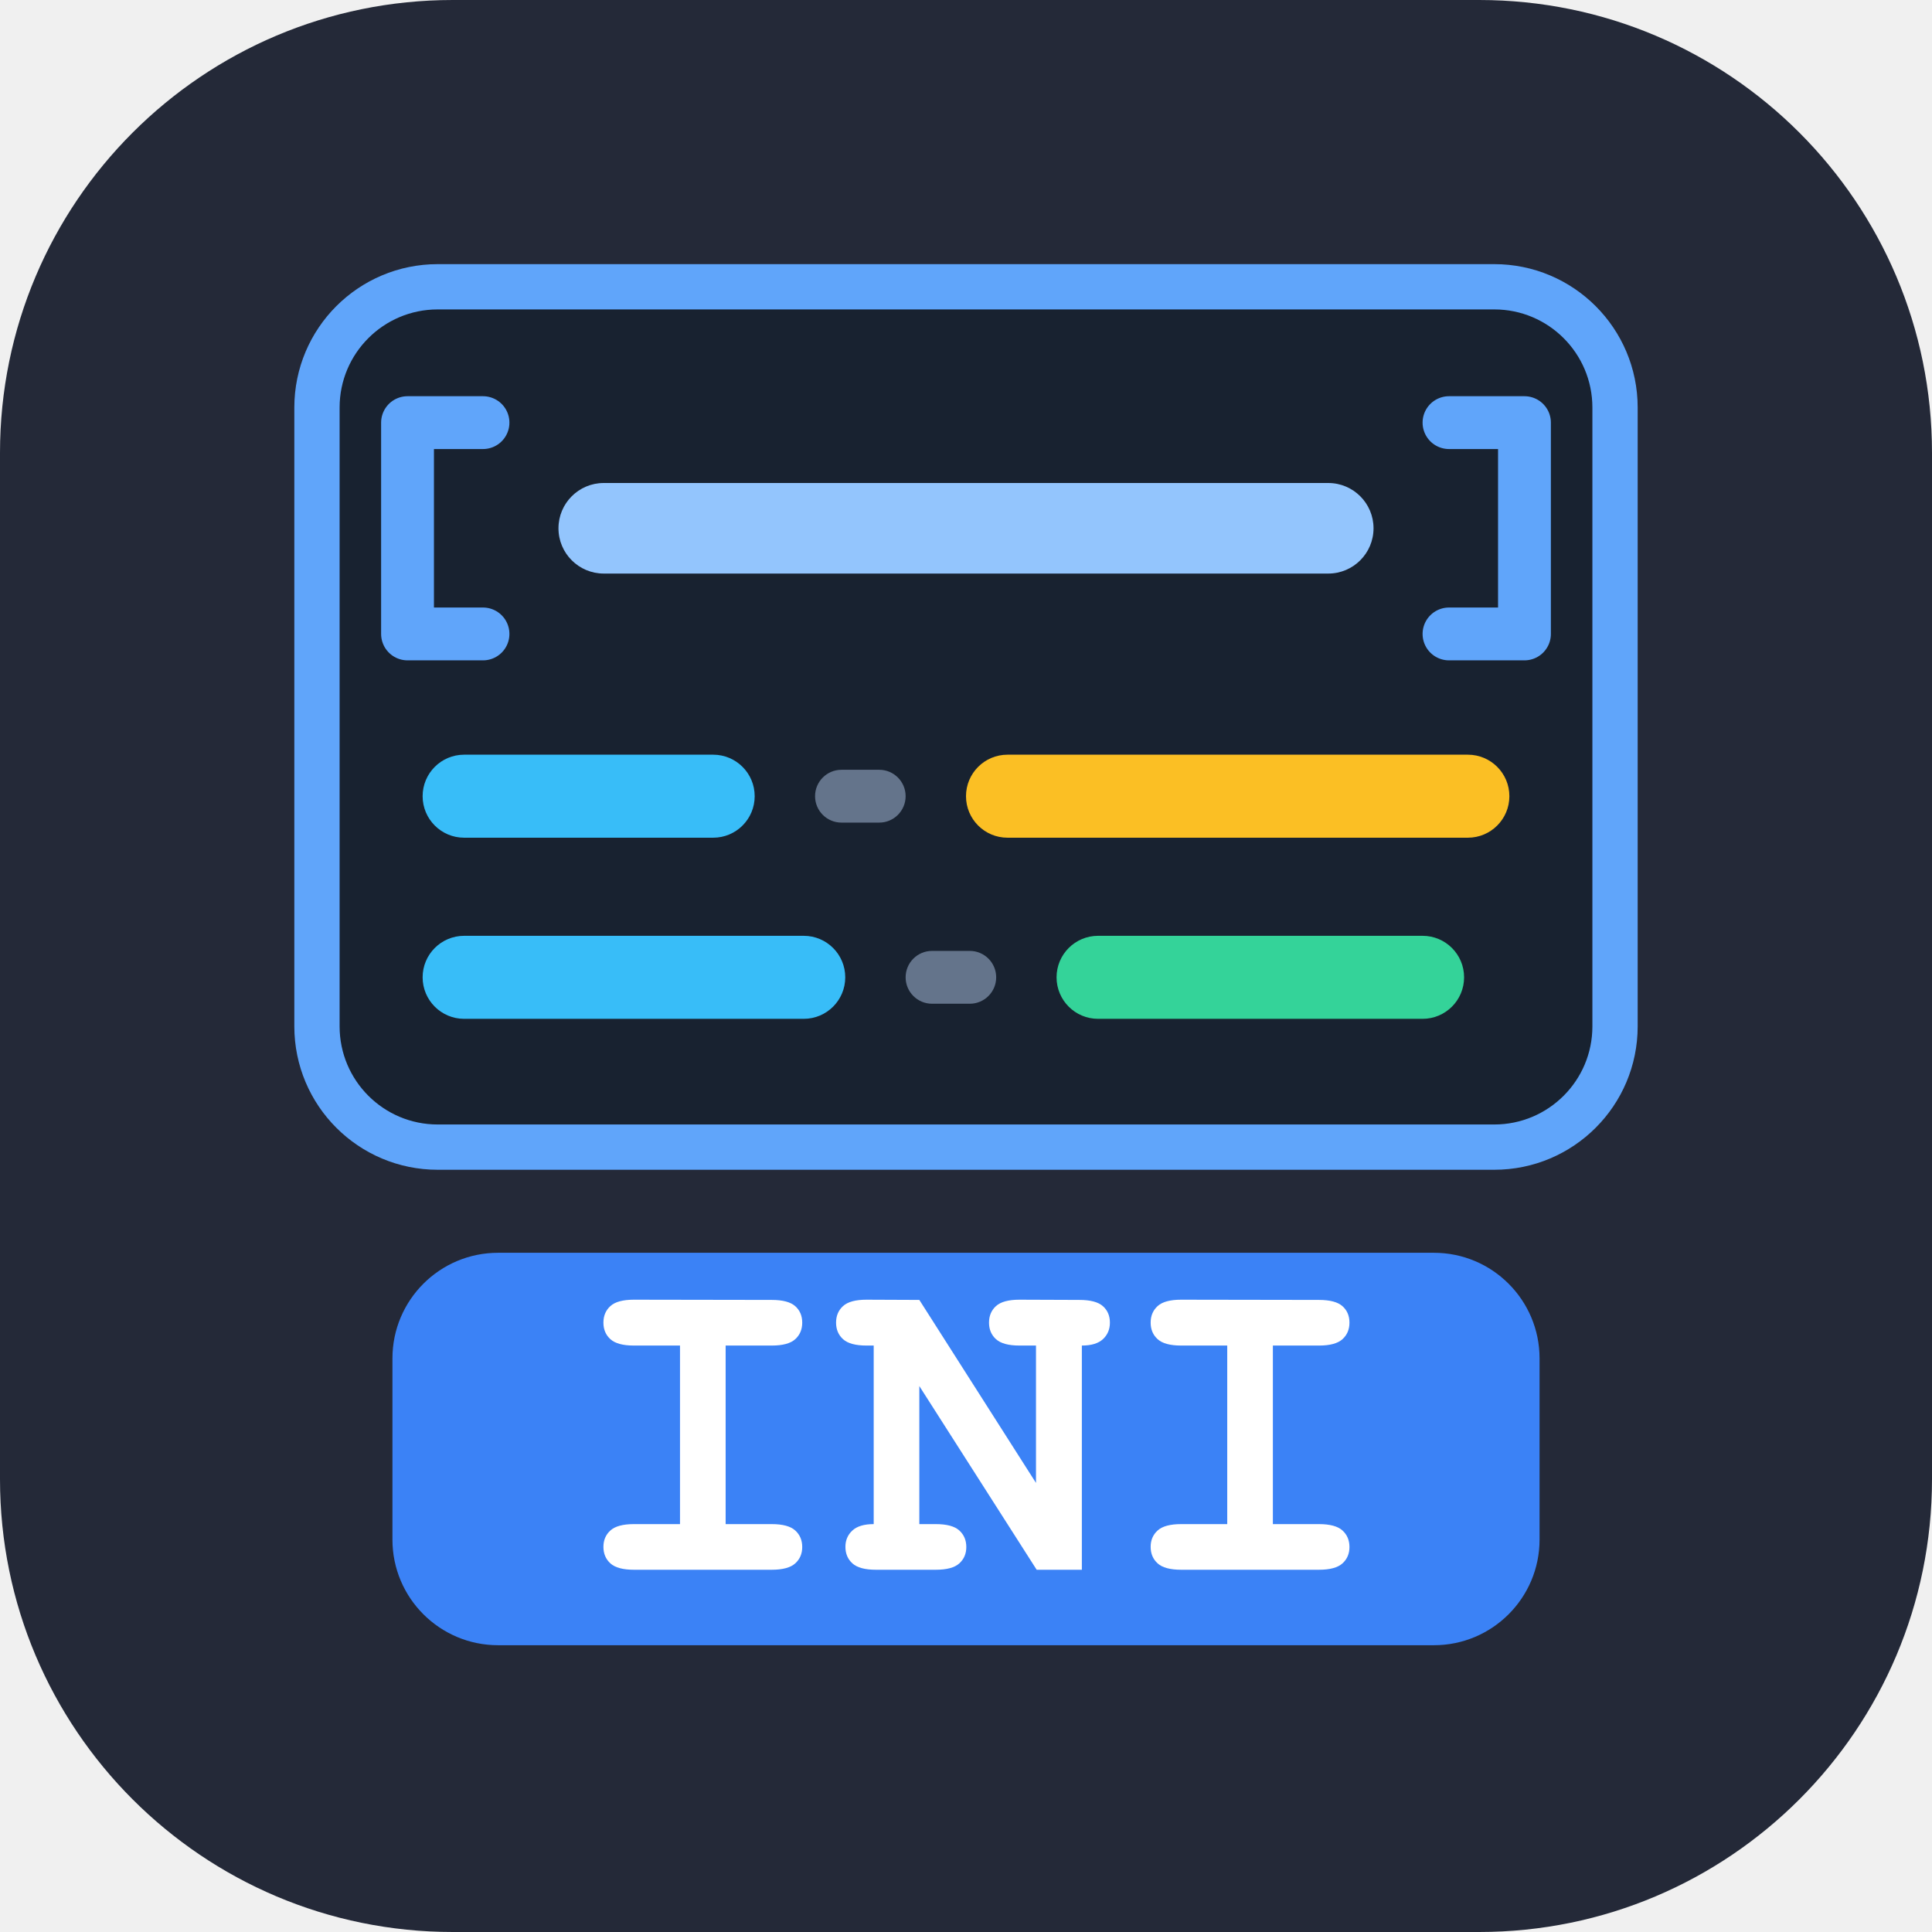
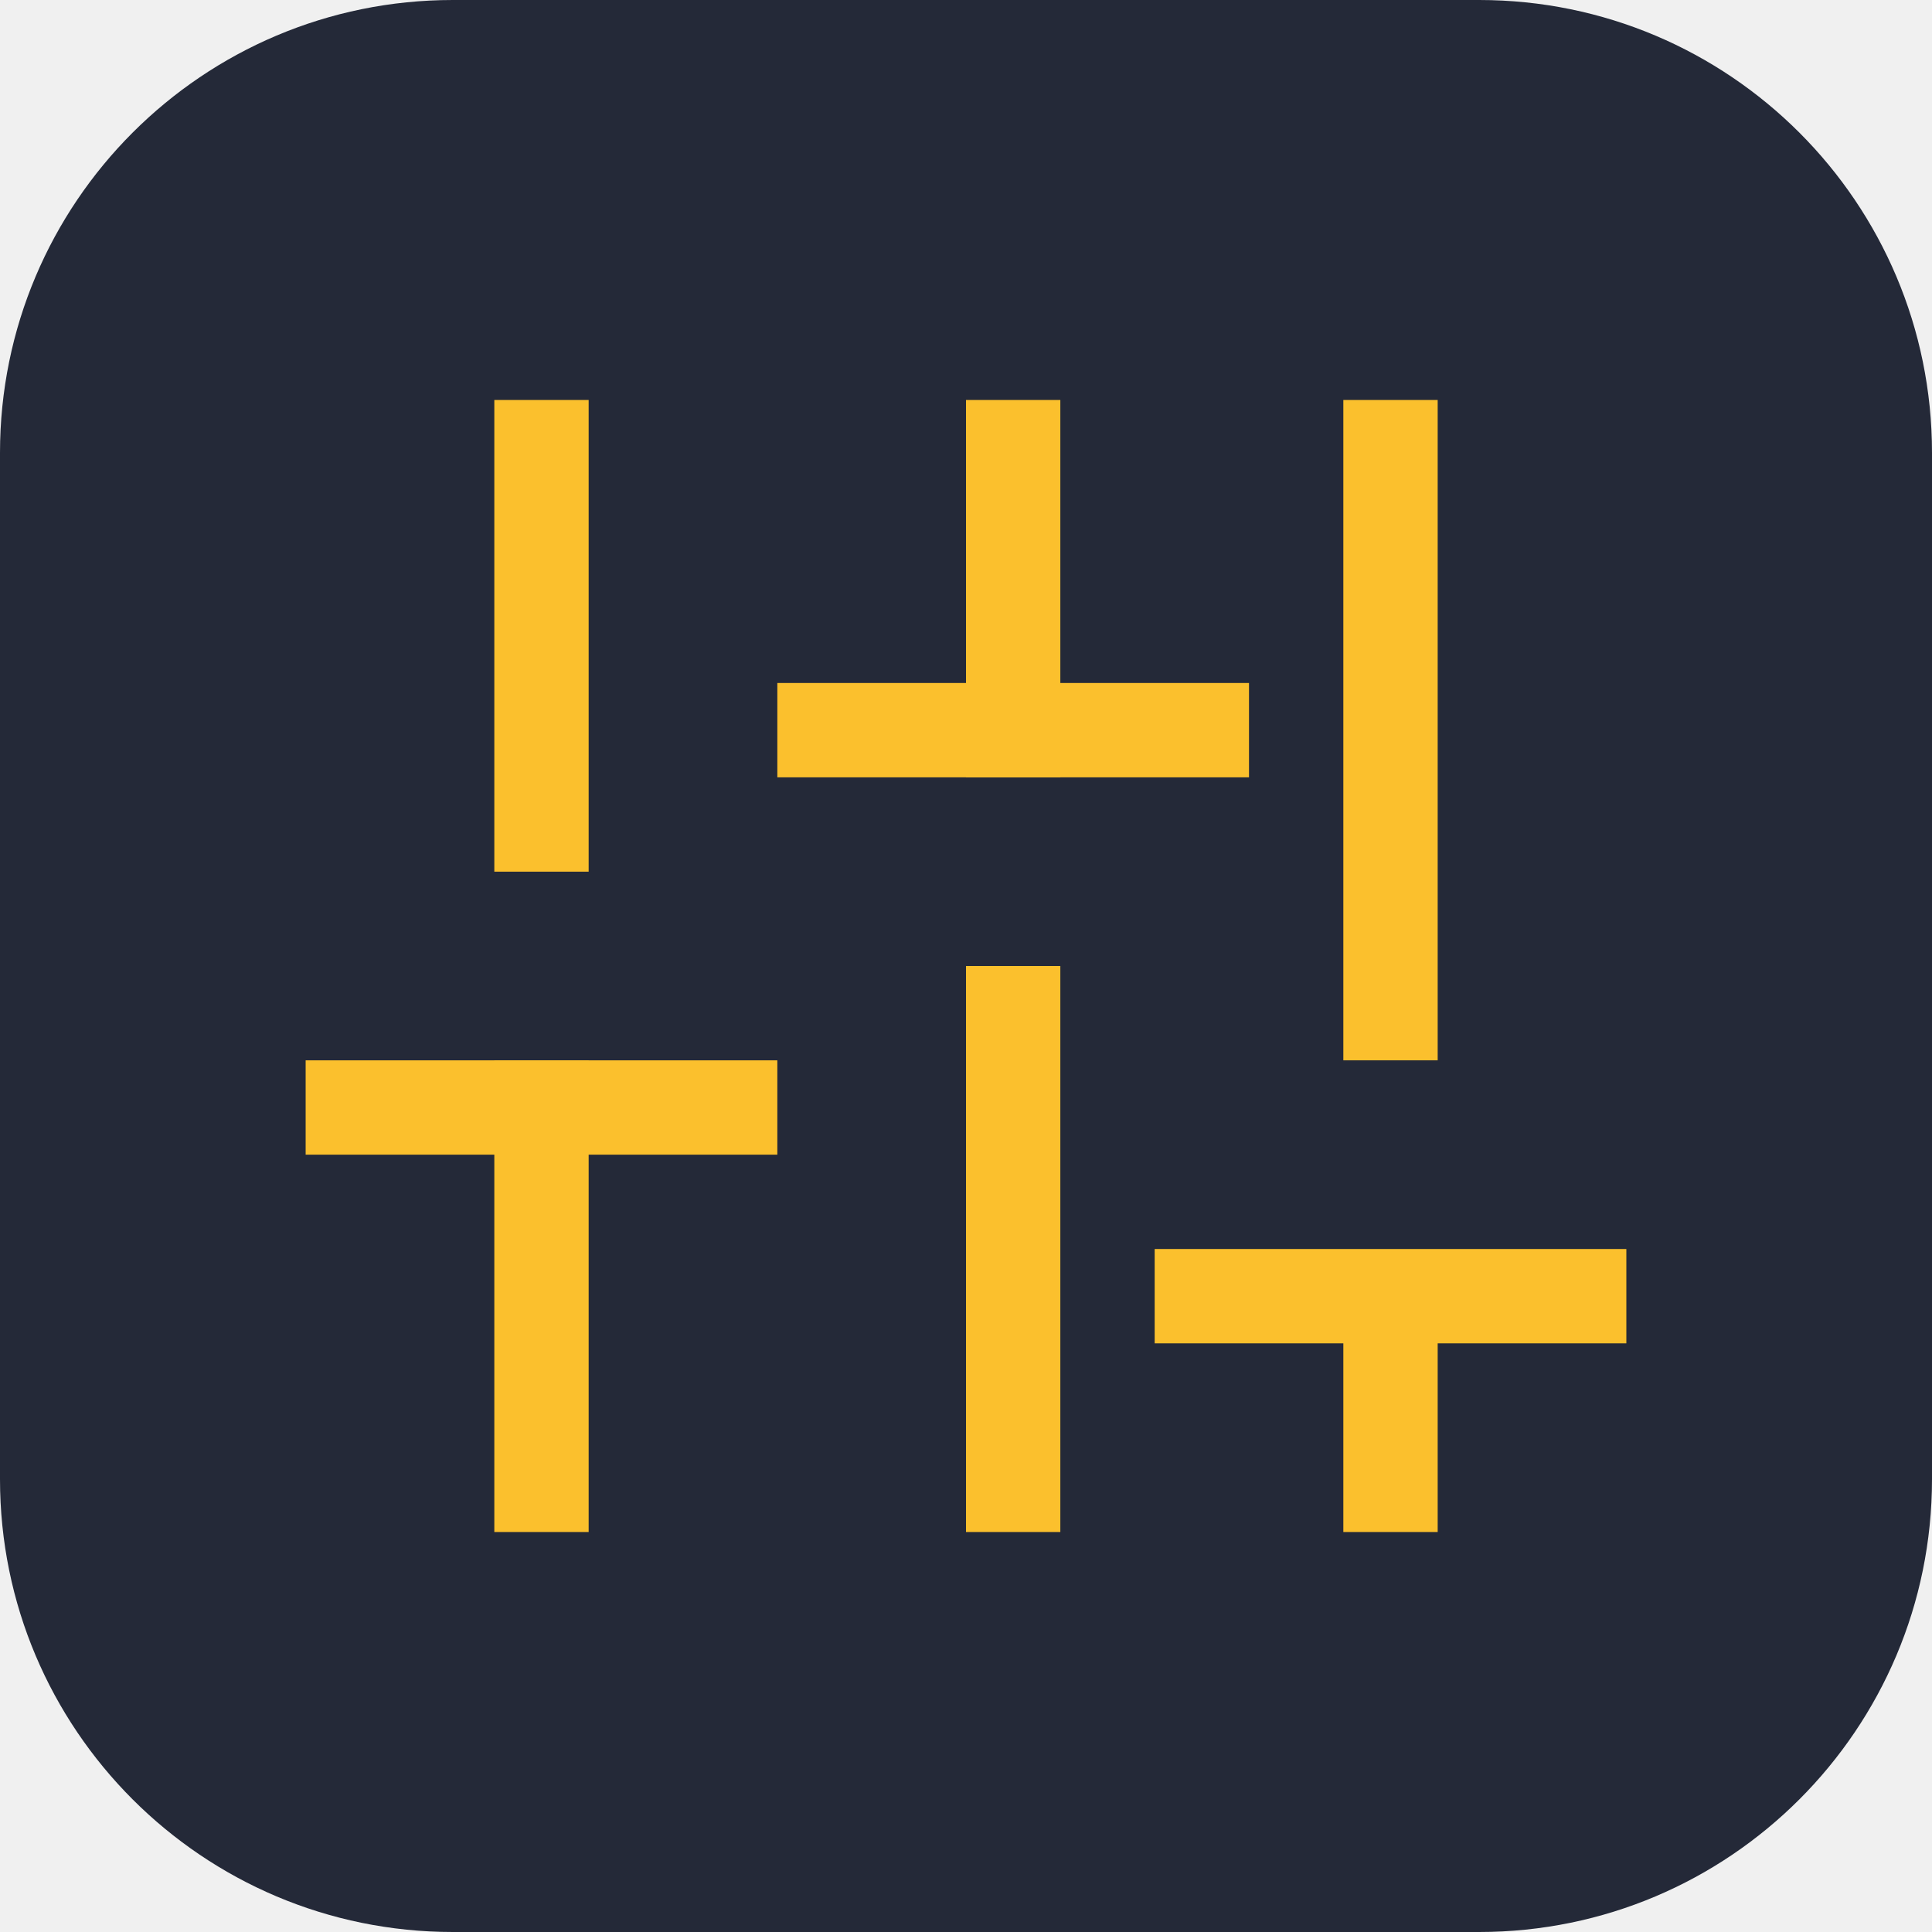
<svg xmlns="http://www.w3.org/2000/svg" width="256" height="256" viewBox="0 0 256 256" fill="none">
  <rect width="256" height="256" rx="60" fill="#242938" />
-   <g transform="translate(28 28) scale(1)">
-     <g fill="none">
-       <rect x="14" y="10" width="172" height="114" rx="16" fill="#182230" stroke="#60A5FA" stroke-width="6" />
-       <path d="M36 28H26V56H36 M164 28H174V56H164" stroke="#60A5FA" stroke-width="7" stroke-linecap="round" stroke-linejoin="round" />
-       <rect x="46" y="36" width="108" height="12" rx="6" fill="#93C5FD" />
-       <rect x="28" y="72" width="44" height="11" rx="5.5" fill="#38BDF8" />
-       <rect x="80" y="74" width="12" height="7" rx="3.5" fill="#64748B" />
-       <rect x="100" y="72" width="72" height="11" rx="5.5" fill="#FBBF24" />
-       <rect x="28" y="96" width="56" height="11" rx="5.5" fill="#38BDF8" />
-       <rect x="92" y="98" width="12" height="7" rx="3.5" fill="#64748B" />
-       <rect x="112" y="96" width="54" height="11" rx="5.5" fill="#34D399" />
-       <rect x="24" y="138" width="152" height="52" rx="14" fill="#3B82F6" />
-       <path fill="#FFFFFF" d="M717 1007V205H924Q998 205 1029.5 176.5Q1061 148 1061 102Q1061 57 1029.5 28.5Q998 0 924 0H305Q231 0 199.5 28.5Q168 57 168 103Q168 148 199.5 176.5Q231 205 305 205H512V1007H305Q231 1007 199.5 1035.5Q168 1064 168 1110Q168 1156 199.5 1184.5Q231 1213 305 1213L924 1212Q998 1212 1029.5 1184.0Q1061 1156 1061 1110Q1061 1064 1029.5 1035.5Q998 1007 924 1007ZM1587 825V205H1661Q1735 205 1766.5 176.5Q1798 148 1798 102Q1798 57 1766.5 28.5Q1735 0 1661 0H1392Q1318 0 1286.5 28.5Q1255 57 1255 103Q1255 147 1286.0 176.0Q1317 205 1382 205V1007H1350Q1276 1007 1244.5 1035.5Q1213 1064 1213 1110Q1213 1156 1244.5 1184.5Q1276 1213 1350 1213L1587 1212L2111 390V1007H2037Q1963 1007 1931.5 1035.5Q1900 1064 1900 1110Q1900 1156 1931.5 1184.5Q1963 1213 2037 1213L2306 1212Q2380 1212 2411.5 1184.0Q2443 1156 2443 1110Q2443 1065 2412.0 1036.0Q2381 1007 2317 1007V0H2114ZM3175 1007V205H3382Q3456 205 3487.5 176.5Q3519 148 3519 102Q3519 57 3487.5 28.5Q3456 0 3382 0H2763Q2689 0 2657.5 28.5Q2626 57 2626 103Q2626 148 2657.5 176.5Q2689 205 2763 205H2970V1007H2763Q2689 1007 2657.5 1035.5Q2626 1064 2626 1110Q2626 1156 2657.5 1184.5Q2689 1213 2763 1213L3382 1212Q3456 1212 3487.5 1184.0Q3519 1156 3519 1110Q3519 1064 3487.5 1035.5Q3456 1007 3382 1007Z" transform="translate(47 180) scale(0.0295 -0.0295)" />
+   <g transform="translate(28 28) scale(6.25)">
+     <g fill="#000000">
+       <path fill="#fbc02d" d="M12 10h10v2H12z" />
+       <path fill="#fbc02d" d="M16 4h2v8h-2zm4 18h10v2H20zm4 2h2v4h-2zm0-20h2v14h-2zM2 18h10v2H2z" />
+       <path fill="#fbc02d" d="M6 18h2v10H6zM6 4h2v10H6zm10 12h2v12h-2z" />
    </g>
  </g>
</svg>
